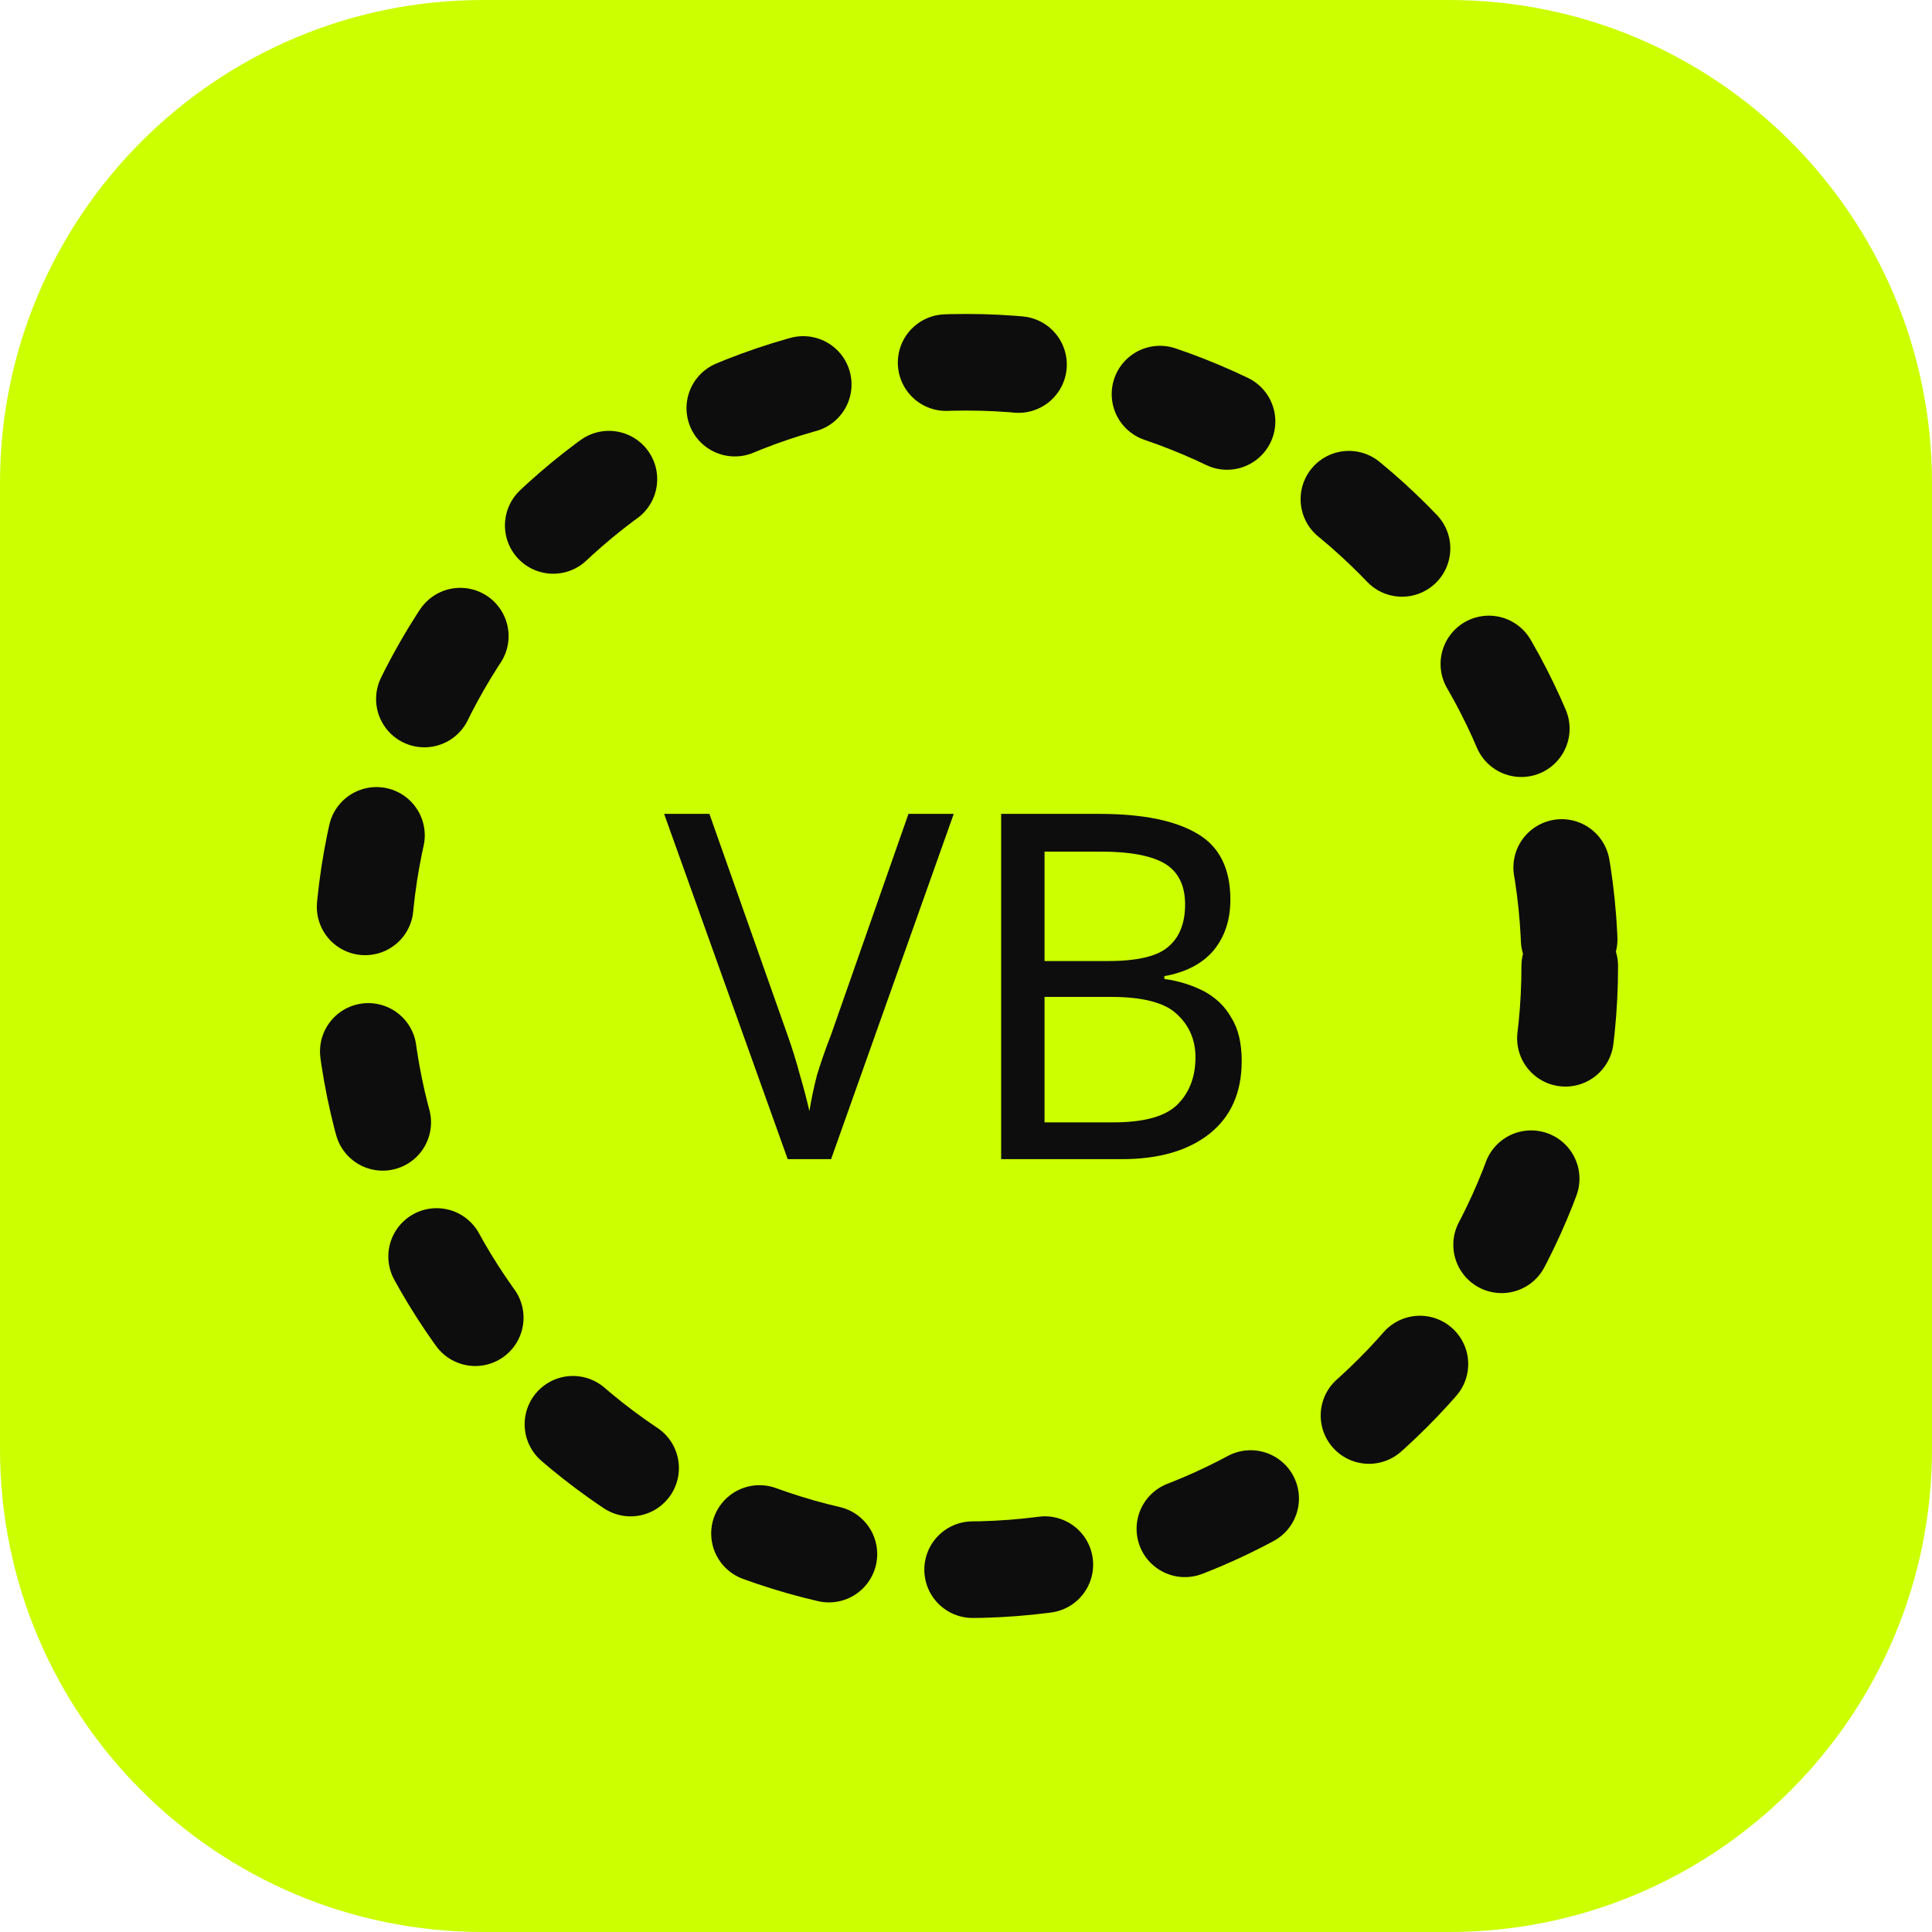
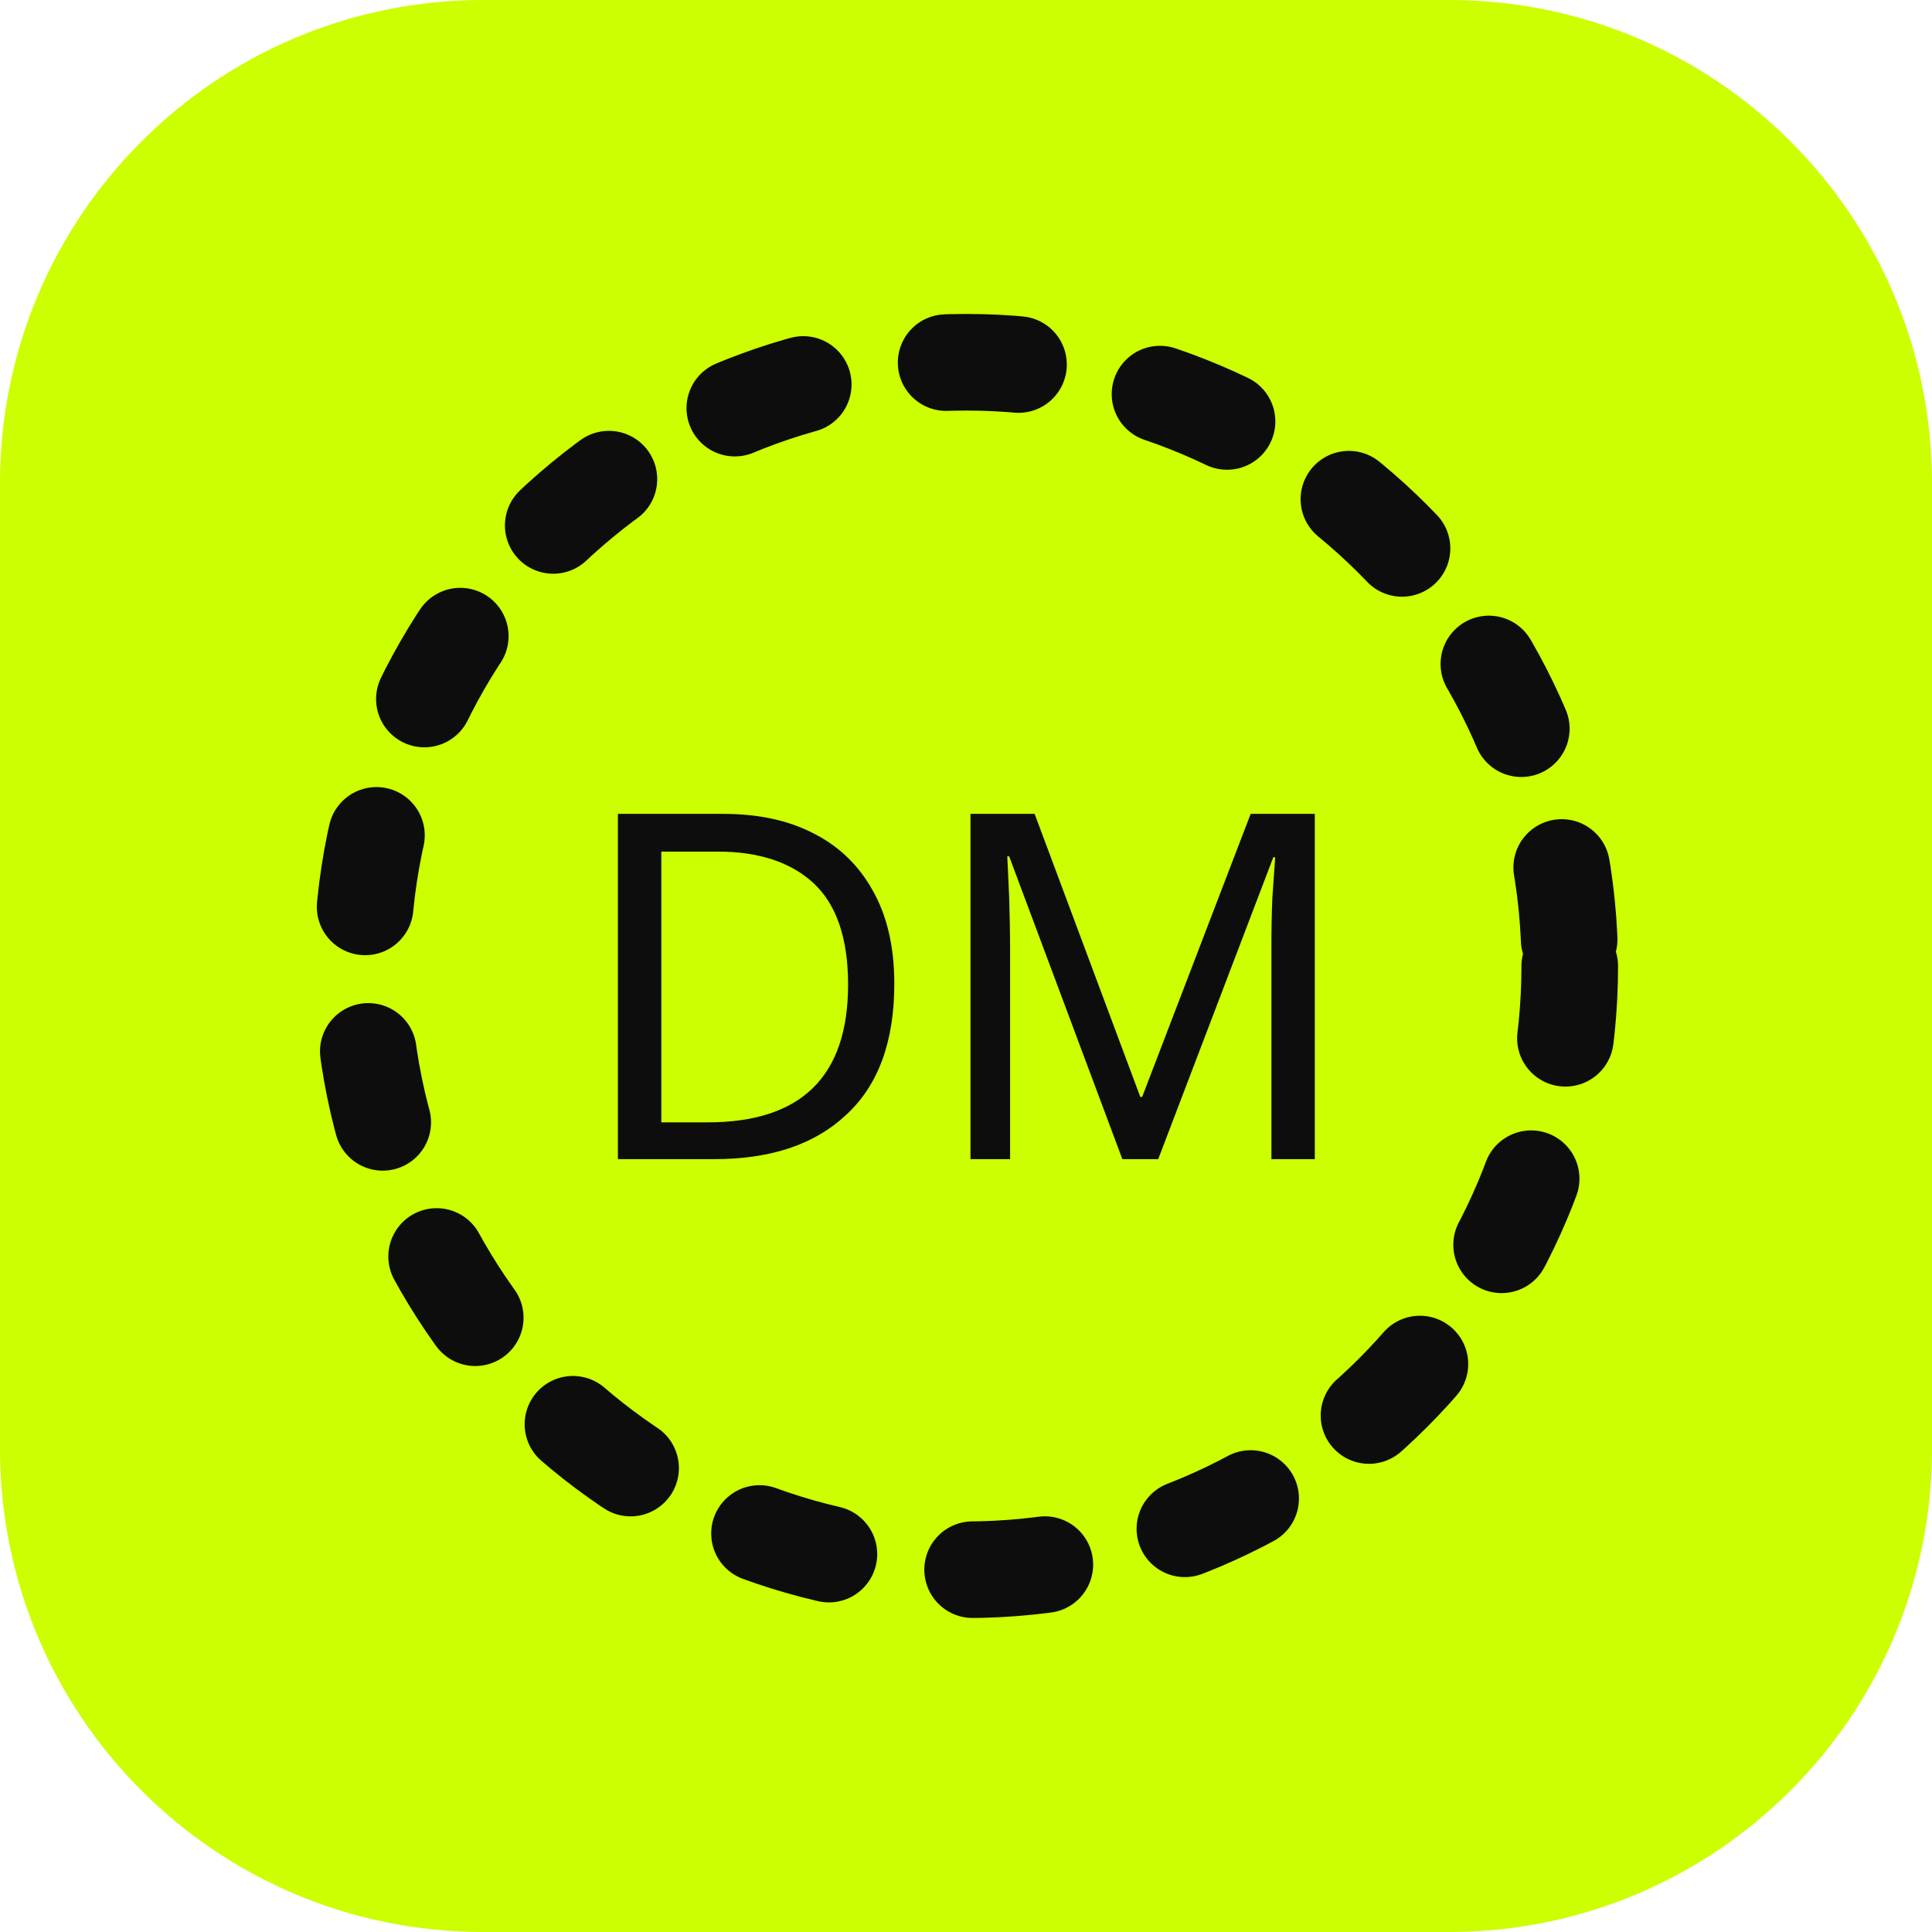
<svg xmlns="http://www.w3.org/2000/svg" viewBox="0 0 32 32">
  <rect width="32" height="32" rx="8" fill="#CCFF00" />
  <circle cx="16" cy="16" r="10" fill="none" stroke="#0D0D0E" stroke-width="1.6" stroke-dasharray="1.2 2.4" stroke-linecap="round" />
-   <text x="16" y="19.2" text-anchor="middle" font-family="Arial Black, sans-serif" font-size="8" fill="#0D0D0E">VB</text>
+   <text x="16" y="19.2" text-anchor="middle" font-family="Arial Black, sans-serif" font-size="8" fill="#0D0D0E">DM</text>
</svg>
